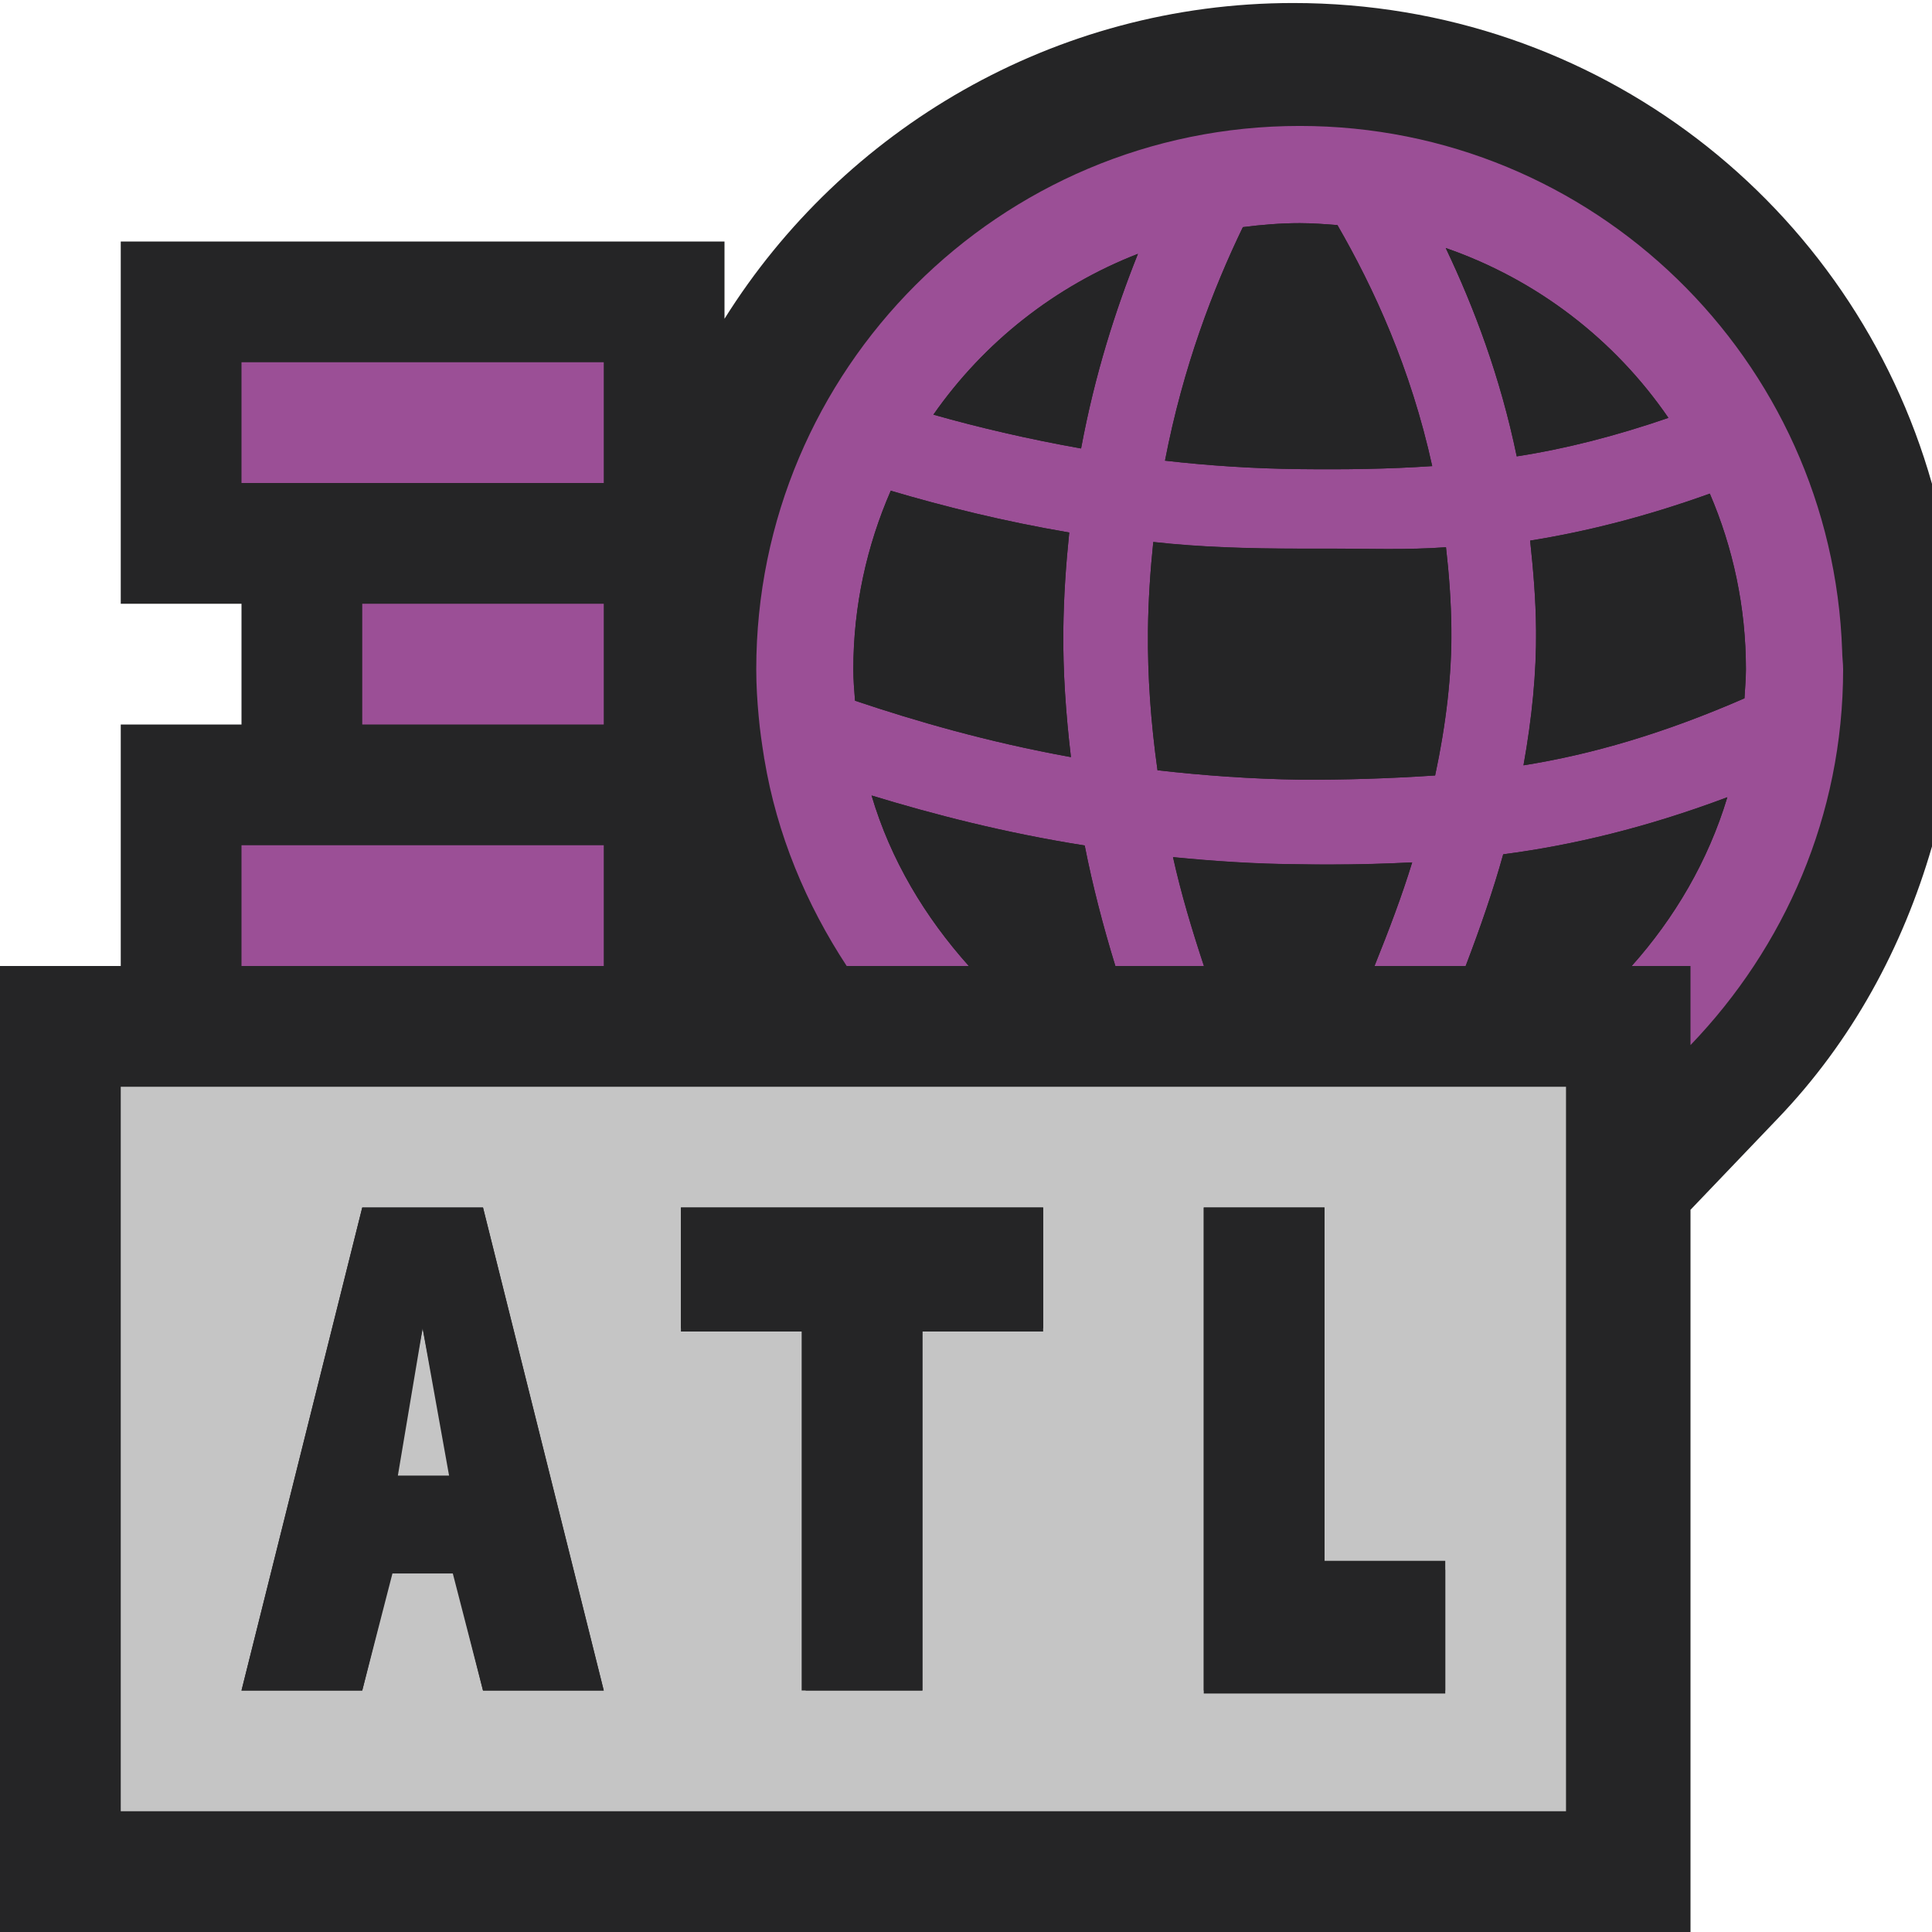
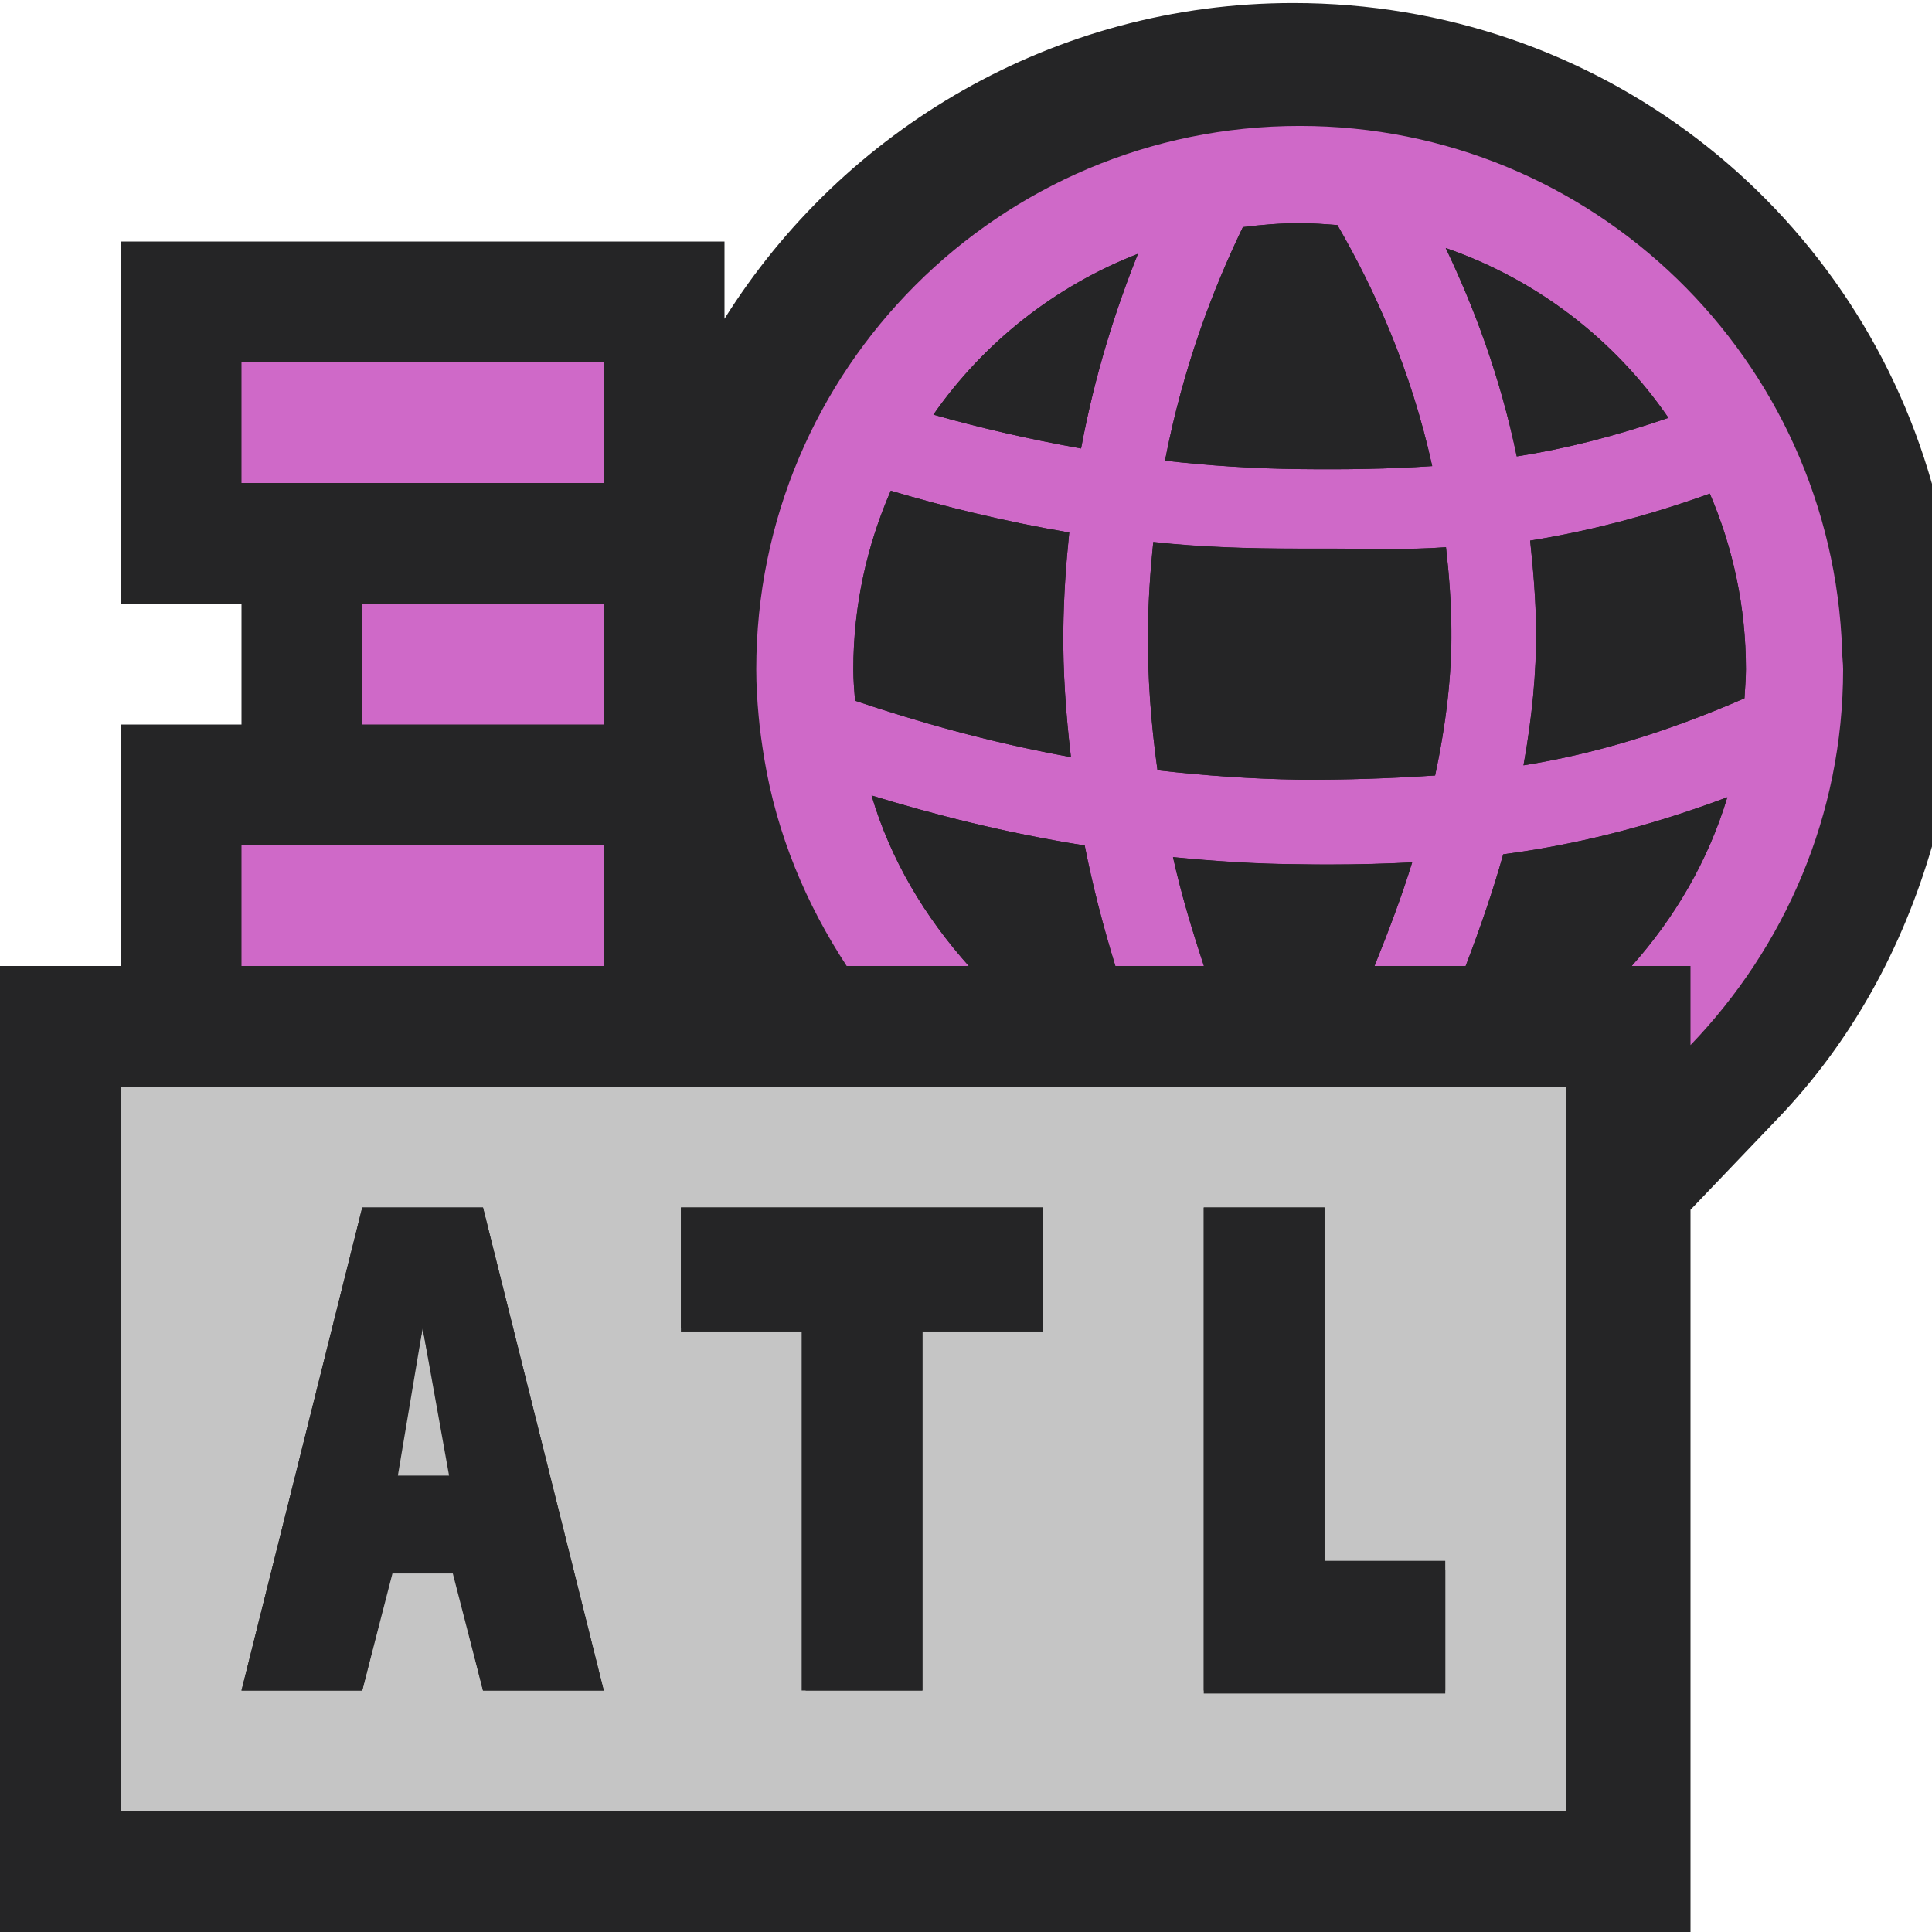
<svg xmlns="http://www.w3.org/2000/svg" version="1.1" x="0px" y="0px" viewBox="0 0 16 16" style="enable-background:new 0 0 16 16;" xml:space="preserve">
  <g id="outline">
    <rect x="0" y="0" style="opacity:0;fill:#252526;" width="16" height="16" />
    <path style="fill:#252526;" d="M10.71,0.025C8.73,0.025,6.98,1.074,6,2.64V2H1v3h1v1H1v2H0v8h14v-5.981l0.719-0.752   C15.339,8.622,15.758,7.844,16,7.01V4.007C15.346,1.697,13.232,0.025,10.71,0.025z" />
  </g>
  <g id="icon_x5F_bg">
    <g>
      <path style="fill:#C5C5C5;" d="M1,9v6h11.969V9H1z M4,14l-0.25-1h-0.5L3,14H2l1-4h1l1,4H4z M8.639,11h-1v3H6.672v-3H5.639v-1h3V11    z M11.969,14h-2v-4h1v3h1V14z" />
      <g>
        <polyline style="fill:#C5C5C5;" points="3.75,12.3 3.5,11 3.25,12.3    " />
      </g>
    </g>
  </g>
  <g id="color_x5F_importance">
-     <rect x="13.513" y="8" style="fill:#9B4F96;" width="0.487" height="0" />
-     <rect x="9.237" y="8" style="fill:#9B4F96;" width="0.733" height="0" />
-     <rect x="11.383" y="8" style="fill:#9B4F96;" width="0.755" height="0" />
+     <rect x="13.513" y="8" style="fill:#cf69c8;" width="0.487" height="0" />
+     <rect x="9.237" y="8" style="fill:#cf69c8;" width="0.733" height="0" />
+     <rect x="11.383" y="8" style="fill:#cf69c8;" width="0.755" height="0" />
    <g>
-       <rect x="3" y="5" style="fill:#9B4F96;" width="2" height="1" />
-       <rect x="2" y="3" style="fill:#9B4F96;" width="3" height="1" />
-       <rect x="2" y="7" style="fill:#9B4F96;" width="3" height="1" />
-       <path style="fill:#9B4F96;" d="M14,8.09v0.565c0.778-0.809,1.264-1.901,1.264-3.112c0-0.052-0.008-0.102-0.008-0.152    c-0.082-2.413-2.059-4.348-4.492-4.348c-2.486,0-4.501,2.016-4.501,4.5c0,0.133,0.008,0.26,0.02,0.389    c0.01,0.115,0.027,0.229,0.045,0.342c0,0.004,0,0.008,0.002,0.012C6.434,6.913,6.677,7.489,7.012,8h1.012l0,0    C7.662,7.596,7.376,7.123,7.218,6.588c0.513,0.156,1.101,0.309,1.765,0.414C9.048,7.332,9.134,7.665,9.237,8h0.733    c-0.1-0.303-0.19-0.604-0.256-0.901c0.336,0.033,0.686,0.057,1.045,0.059c0.086,0.002,0.174,0.002,0.258,0.002    c0.225,0,0.451-0.006,0.678-0.018C11.611,7.415,11.502,7.704,11.383,8h0.755c0.122-0.32,0.229-0.63,0.311-0.925    C13.023,7,13.635,6.854,14.305,6.602C14.146,7.129,13.869,7.601,13.513,8H14v0V8.09z M10.293,1.881    c0.153-0.02,0.311-0.033,0.471-0.033c0.105,0,0.209,0.008,0.312,0.016c0.301,0.521,0.607,1.186,0.785,1.996    c-0.367,0.025-0.729,0.029-1.094,0.025c-0.387-0.004-0.76-0.029-1.119-0.07C9.799,3.034,10.047,2.391,10.293,1.881z M7.081,5.803    c-0.007-0.086-0.014-0.172-0.014-0.26c0-0.525,0.112-1.025,0.31-1.479c0.44,0.13,0.932,0.253,1.478,0.346    c-0.027,0.262-0.046,0.528-0.049,0.81C8.802,5.561,8.827,5.915,8.869,6.27C8.177,6.145,7.581,5.971,7.081,5.803z M8.953,3.714    C8.509,3.635,8.103,3.54,7.73,3.434C8.147,2.836,8.736,2.37,9.424,2.102C9.238,2.567,9.067,3.101,8.953,3.714z M11.885,6.422    c-0.375,0.025-0.744,0.037-1.117,0.035c-0.41-0.006-0.803-0.035-1.182-0.078C9.531,5.987,9.503,5.6,9.507,5.226    c0.002-0.247,0.02-0.507,0.044-0.737c0.387,0.043,0.789,0.055,1.209,0.055c0.086,0,0.174,0,0.258,0    c0.314,0,0.633,0.012,0.957-0.012C12,4.75,12.018,4.984,12.019,5.215C12.023,5.586,11.977,5.993,11.885,6.422z M11.973,2.054    c0.756,0.262,1.4,0.759,1.844,1.406c-0.441,0.152-0.857,0.258-1.256,0.319C12.424,3.118,12.207,2.546,11.973,2.054z M12.617,6.338    c0.07-0.393,0.107-0.768,0.104-1.119c-0.002-0.258-0.023-0.502-0.049-0.742c0.467-0.074,0.961-0.199,1.488-0.389    c0.191,0.446,0.299,0.938,0.299,1.455c0,0.08-0.008,0.16-0.012,0.24C13.779,6.075,13.18,6.249,12.617,6.338z" />
+       <rect x="3" y="5" style="fill:#cf69c8;" width="2" height="1" />
+       <rect x="2" y="3" style="fill:#cf69c8;" width="3" height="1" />
+       <rect x="2" y="7" style="fill:#cf69c8;" width="3" height="1" />
+       <path style="fill:#cf69c8;" d="M14,8.09v0.565c0.778-0.809,1.264-1.901,1.264-3.112c0-0.052-0.008-0.102-0.008-0.152    c-0.082-2.413-2.059-4.348-4.492-4.348c-2.486,0-4.501,2.016-4.501,4.5c0,0.133,0.008,0.26,0.02,0.389    c0.01,0.115,0.027,0.229,0.045,0.342c0,0.004,0,0.008,0.002,0.012C6.434,6.913,6.677,7.489,7.012,8h1.012l0,0    C7.662,7.596,7.376,7.123,7.218,6.588c0.513,0.156,1.101,0.309,1.765,0.414C9.048,7.332,9.134,7.665,9.237,8h0.733    c-0.1-0.303-0.19-0.604-0.256-0.901c0.336,0.033,0.686,0.057,1.045,0.059c0.086,0.002,0.174,0.002,0.258,0.002    c0.225,0,0.451-0.006,0.678-0.018C11.611,7.415,11.502,7.704,11.383,8h0.755c0.122-0.32,0.229-0.63,0.311-0.925    C13.023,7,13.635,6.854,14.305,6.602C14.146,7.129,13.869,7.601,13.513,8H14v0V8.09z M10.293,1.881    c0.153-0.02,0.311-0.033,0.471-0.033c0.105,0,0.209,0.008,0.312,0.016c0.301,0.521,0.607,1.186,0.785,1.996    c-0.367,0.025-0.729,0.029-1.094,0.025c-0.387-0.004-0.76-0.029-1.119-0.07C9.799,3.034,10.047,2.391,10.293,1.881z M7.081,5.803    c-0.007-0.086-0.014-0.172-0.014-0.26c0-0.525,0.112-1.025,0.31-1.479c0.44,0.13,0.932,0.253,1.478,0.346    c-0.027,0.262-0.046,0.528-0.049,0.81C8.802,5.561,8.827,5.915,8.869,6.27C8.177,6.145,7.581,5.971,7.081,5.803z M8.953,3.714    C8.509,3.635,8.103,3.54,7.73,3.434C8.147,2.836,8.736,2.37,9.424,2.102C9.238,2.567,9.067,3.101,8.953,3.714z M11.885,6.422    c-0.375,0.025-0.744,0.037-1.117,0.035c-0.41-0.006-0.803-0.035-1.182-0.078C9.531,5.987,9.503,5.6,9.507,5.226    c0.002-0.247,0.02-0.507,0.044-0.737c0.387,0.043,0.789,0.055,1.209,0.055c0.086,0,0.174,0,0.258,0    c0.314,0,0.633,0.012,0.957-0.012C12,4.75,12.018,4.984,12.019,5.215C12.023,5.586,11.977,5.993,11.885,6.422z M11.973,2.054    c0.756,0.262,1.4,0.759,1.844,1.406c-0.441,0.152-0.857,0.258-1.256,0.319C12.424,3.118,12.207,2.546,11.973,2.054z M12.617,6.338    c0.07-0.393,0.107-0.768,0.104-1.119c-0.002-0.258-0.023-0.502-0.049-0.742c0.467-0.074,0.961-0.199,1.488-0.389    c0.191,0.446,0.299,0.938,0.299,1.455c0,0.08-0.008,0.16-0.012,0.24C13.779,6.075,13.18,6.249,12.617,6.338z" />
    </g>
  </g>
  <g id="icon_x5F_fg">
    <g>
      <g>
        <path style="fill:#252526;" d="M11.018,7.159c-0.084,0-0.172,0-0.258-0.002C10.4,7.155,10.051,7.131,9.715,7.098     C9.78,7.396,9.871,7.697,9.971,8h1.412c0.119-0.295,0.229-0.585,0.312-0.858C11.469,7.153,11.242,7.159,11.018,7.159z" />
        <path style="fill:#252526;" d="M12.449,7.075C12.367,7.37,12.26,7.68,12.138,8h1.375c0.356-0.399,0.634-0.871,0.792-1.397     C13.635,6.854,13.023,7,12.449,7.075z" />
        <path style="fill:#252526;" d="M7.218,6.588C7.376,7.123,7.662,7.596,8.023,8h1.214C9.134,7.665,9.048,7.332,8.983,7.002     C8.319,6.897,7.731,6.745,7.218,6.588z" />
        <path style="fill:#252526;" d="M11.973,2.054c0.234,0.492,0.451,1.063,0.588,1.726c0.398-0.062,0.814-0.167,1.256-0.319     C13.373,2.813,12.729,2.316,11.973,2.054z" />
        <path style="fill:#252526;" d="M11.018,4.543c-0.084,0-0.172,0-0.258,0c-0.42,0-0.822-0.012-1.209-0.055     c-0.024,0.23-0.042,0.49-0.044,0.737C9.503,5.6,9.531,5.987,9.586,6.379c0.379,0.043,0.771,0.072,1.182,0.078     c0.373,0.002,0.742-0.01,1.117-0.035c0.092-0.43,0.139-0.836,0.135-1.207C12.018,4.984,12,4.75,11.975,4.532     C11.65,4.555,11.332,4.543,11.018,4.543z" />
        <path style="fill:#252526;" d="M11.861,3.86c-0.178-0.811-0.484-1.475-0.785-1.996c-0.103-0.008-0.207-0.016-0.312-0.016     c-0.16,0-0.317,0.014-0.471,0.033c-0.246,0.51-0.494,1.152-0.645,1.934c0.359,0.041,0.732,0.066,1.119,0.07     C11.133,3.889,11.494,3.885,11.861,3.86z" />
        <path style="fill:#252526;" d="M14.459,5.543c0-0.518-0.107-1.009-0.299-1.455c-0.527,0.189-1.022,0.314-1.488,0.389     c0.025,0.24,0.047,0.484,0.049,0.742c0.004,0.352-0.033,0.727-0.104,1.119c0.562-0.09,1.162-0.264,1.83-0.555     C14.451,5.704,14.459,5.624,14.459,5.543z" />
        <path style="fill:#252526;" d="M8.855,4.41C8.309,4.317,7.817,4.194,7.377,4.064c-0.198,0.454-0.31,0.954-0.31,1.479     c0,0.088,0.007,0.174,0.014,0.26c0.5,0.168,1.097,0.342,1.788,0.467C8.827,5.915,8.802,5.561,8.806,5.219     C8.809,4.938,8.828,4.671,8.855,4.41z" />
        <path style="fill:#252526;" d="M7.73,3.434c0.372,0.105,0.779,0.201,1.223,0.28c0.114-0.613,0.285-1.147,0.471-1.612     C8.736,2.37,8.147,2.836,7.73,3.434z" />
      </g>
      <g>
        <path style="fill:#252526;" d="M3,10l-1,4h1l0.25-0.969h0.5L4,14h1l-1-4H3z M3.295,12.22L3.5,11l0.219,1.22H3.295z" />
        <polygon style="fill:#252526;" points="5.639,11.027 6.639,11.027 6.639,14 7.639,14 7.639,11.027 8.639,11.027 8.639,10      5.639,10    " />
        <polygon style="fill:#252526;" points="10.969,12.926 10.969,10 9.969,10 9.969,14.025 11.969,14.025 11.969,12.926    " />
      </g>
    </g>
-     <path style="fill:#9B4F96;" d="M0,9.221" />
+     <path style="fill:#cf69c8;" d="M0,9.221" />
  </g>
</svg>
